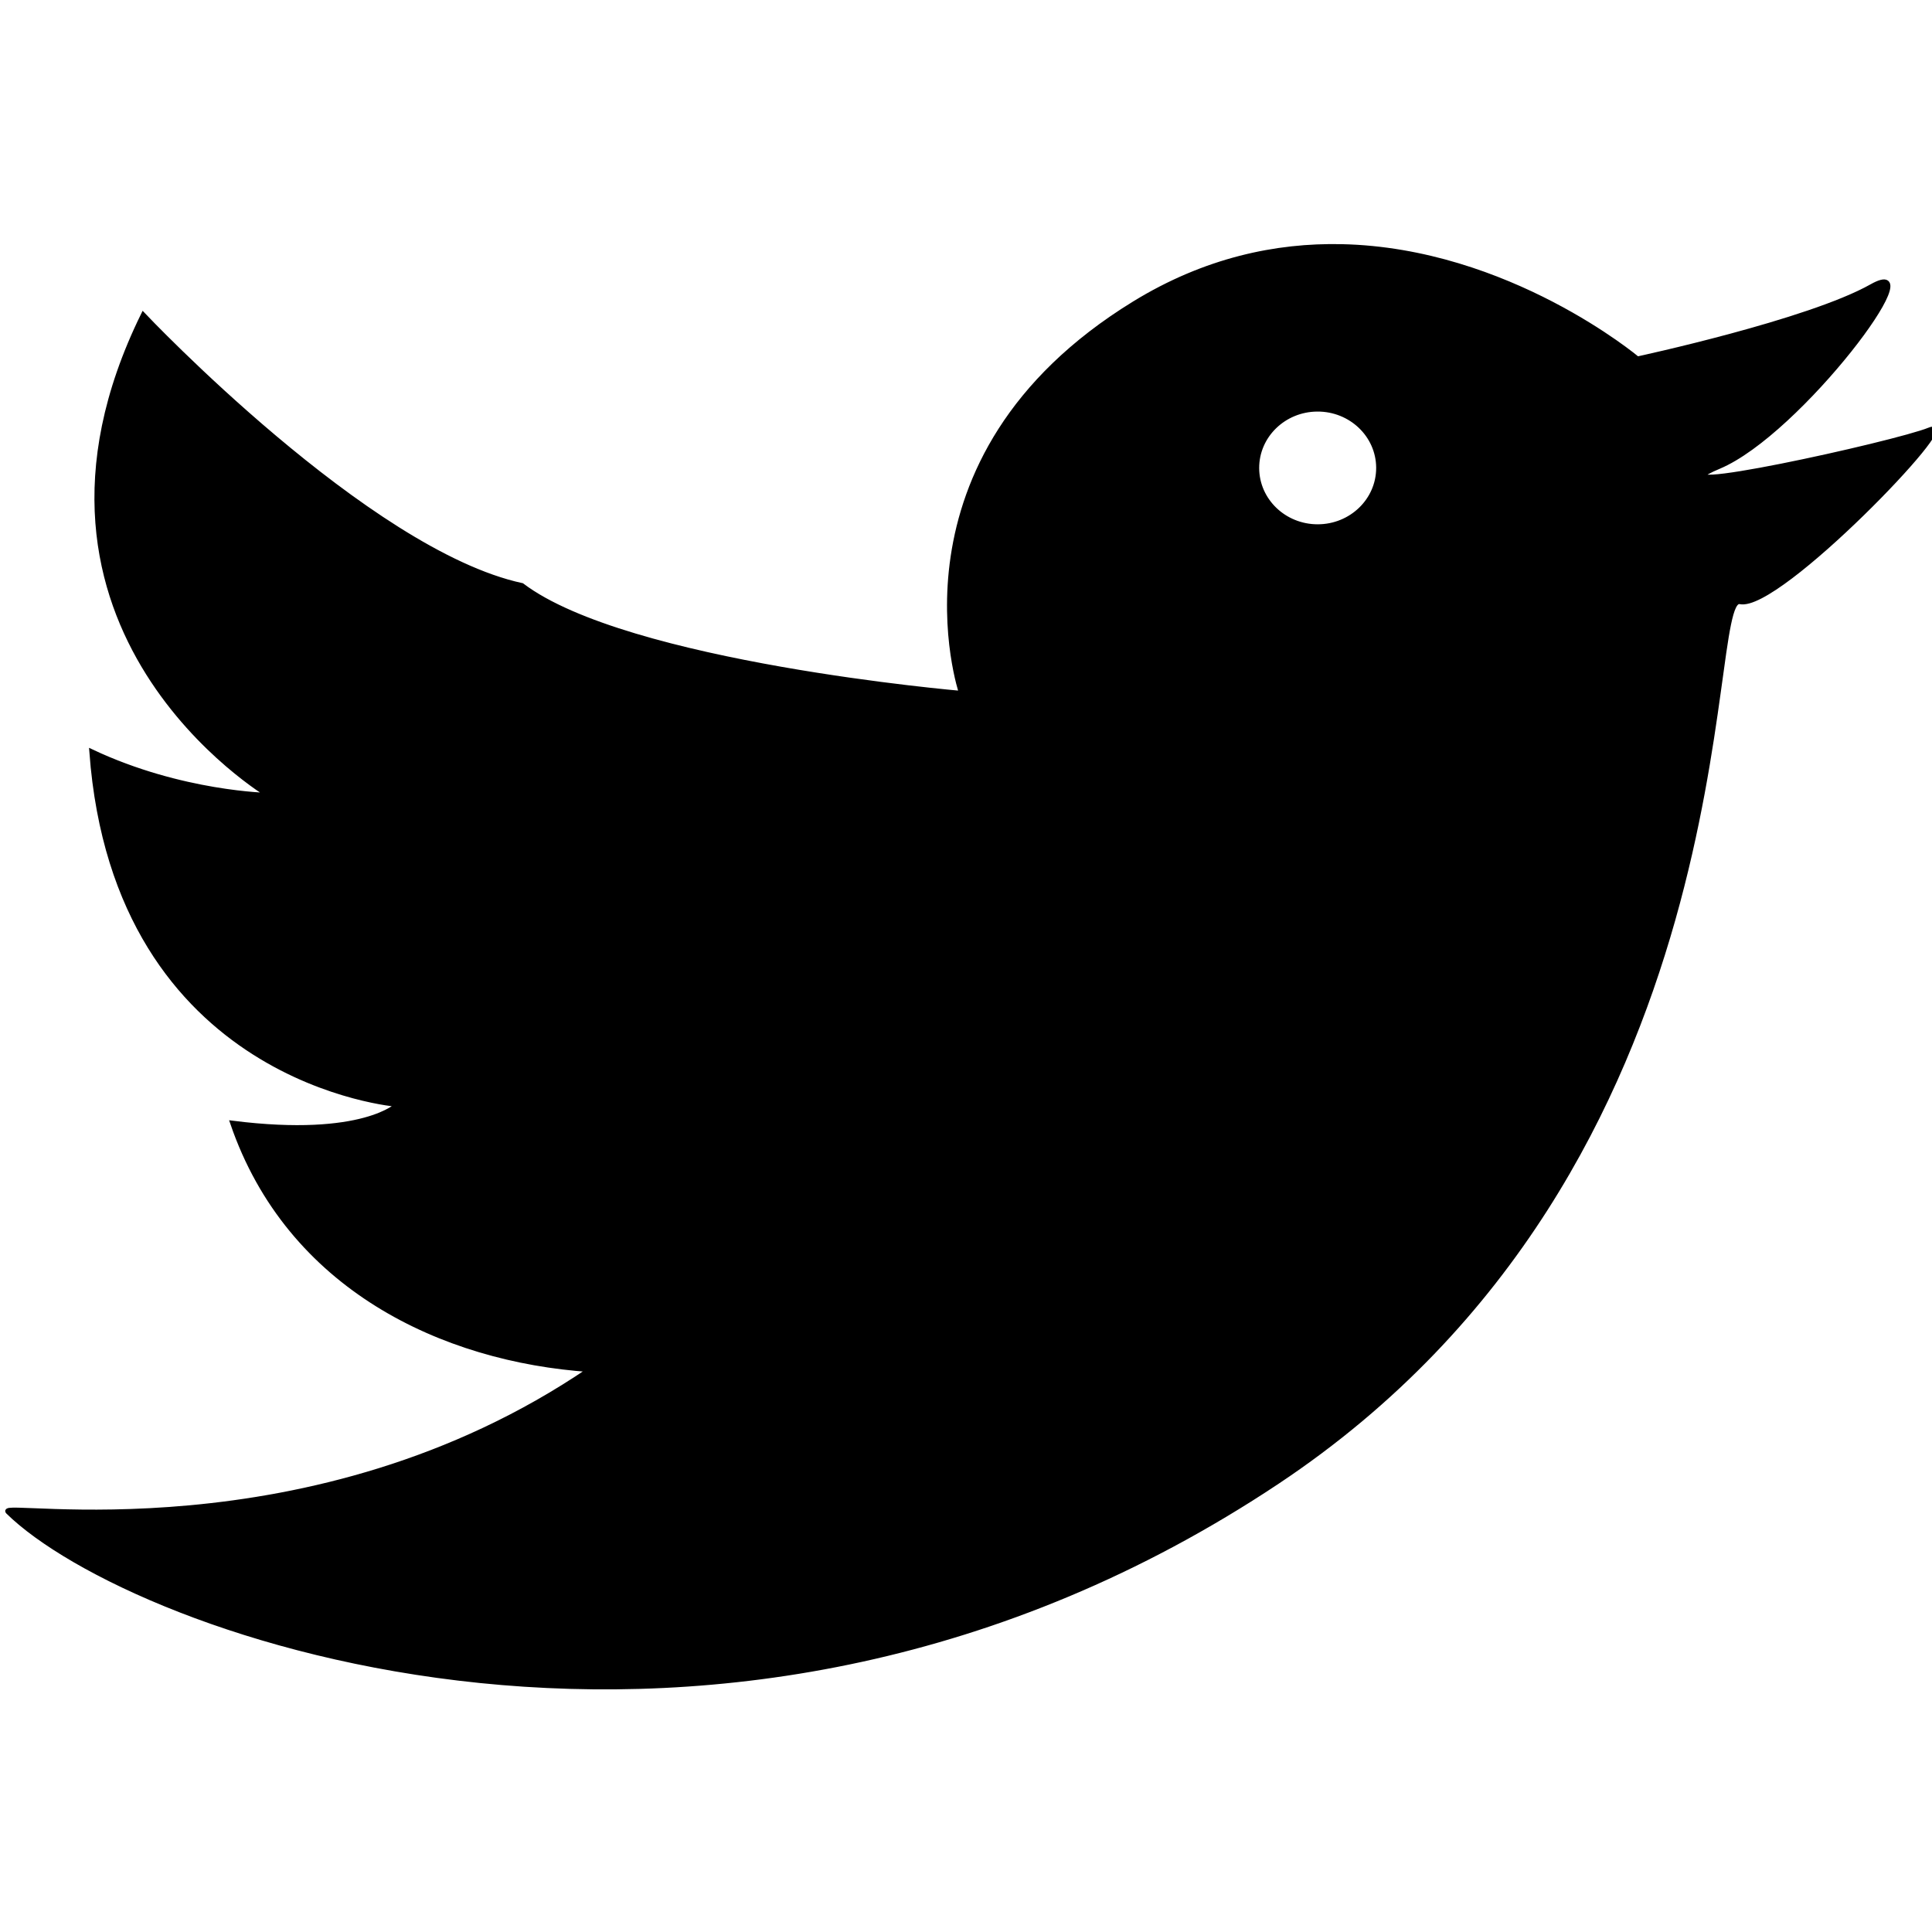
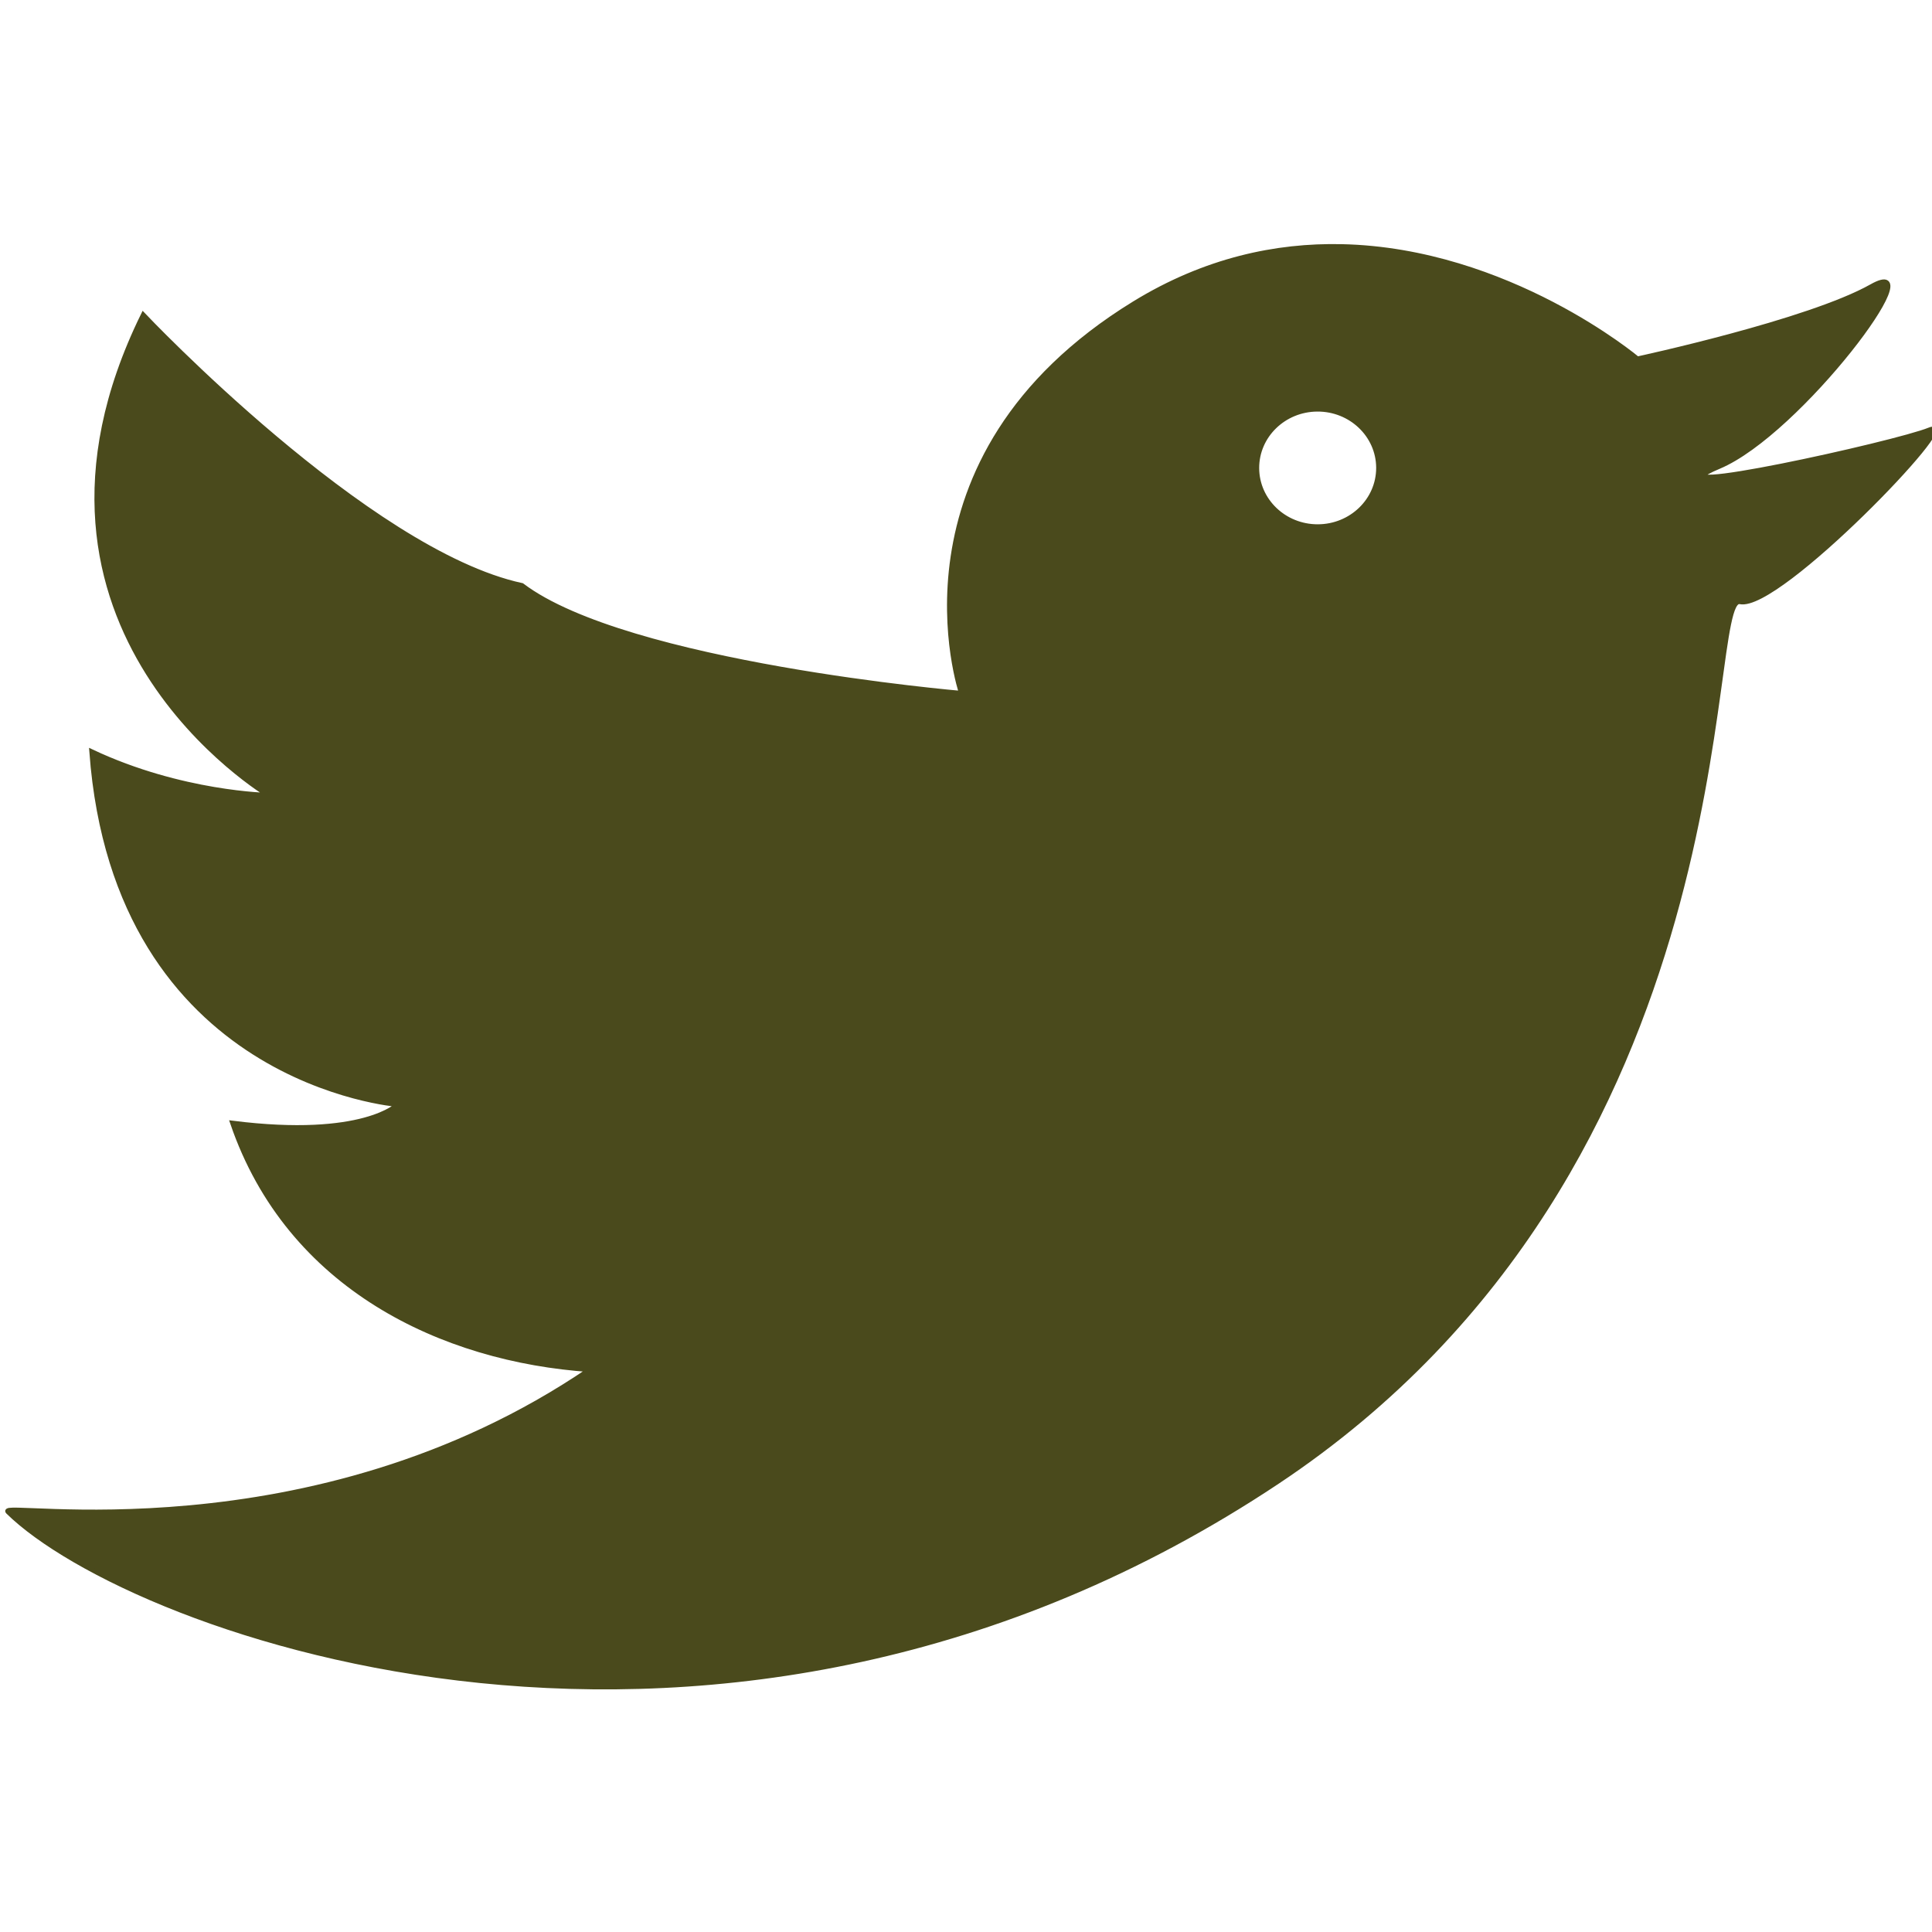
<svg xmlns="http://www.w3.org/2000/svg" width="100mm" height="100mm" viewBox="0 0 100 100" version="1.1" id="svg5">
  <defs id="defs2" />
  <g id="layer1" transform="translate(-0.05360706,-12.11281)">
-     <path id="path111" style="fill:#000000;stroke:#000000;stroke-width:0.251px;stroke-linecap:butt;stroke-linejoin:miter;stroke-opacity:1" d="m 69.492,24.876 c -3.374,-0.072 -7.045,0.69 -10.726,2.95 -13.088,8.035 -8.948,20.173 -8.948,20.173 0,0 -17.33,-1.475 -22.751,-5.581 C 19.071,40.697 7.469,28.417 7.469,28.417 c -7.987,16.277 6.499,24.861 6.499,24.861 0,0 -4.527,-0.067 -9.165,-2.253 1.271,17.145 15.851,18.257 15.851,18.257 0,0 -1.759,1.82 -8.558,0.965 2.908,8.497 10.872,12.239 18.492,12.757 C 16.136,92.851 -0.133,89.767 0.465,90.356 6.806,96.593 37.392,107.955 66.161,88.809 90.831,72.391 88.124,42.83 90.116,43.259 c 1.992,0.428 11.582,-9.622 9.814,-8.897 -1.768,0.725 -15.071,3.645 -10.911,1.898 4.16,-1.747 11.187,-11.166 7.913,-9.32 -3.274,1.847 -12.126,3.75 -12.126,3.75 0,0 -6.691,-5.63 -15.314,-5.814 z m -1.251,8.414 a 3.153,3.043 0 0 1 3.168,3.023 v 0.02 a 3.153,3.043 0 0 1 -3.148,3.043 3.153,3.043 0 0 1 -3.158,-3.033 3.153,3.043 0 0 1 3.137,-3.053 z" />
+     <path id="path111" style="fill:#4A4A1C;stroke:#4A4A1C;stroke-width:0.251px;stroke-linecap:butt;stroke-linejoin:miter;stroke-opacity:1" d="m 69.492,24.876 c -3.374,-0.072 -7.045,0.69 -10.726,2.95 -13.088,8.035 -8.948,20.173 -8.948,20.173 0,0 -17.33,-1.475 -22.751,-5.581 C 19.071,40.697 7.469,28.417 7.469,28.417 c -7.987,16.277 6.499,24.861 6.499,24.861 0,0 -4.527,-0.067 -9.165,-2.253 1.271,17.145 15.851,18.257 15.851,18.257 0,0 -1.759,1.82 -8.558,0.965 2.908,8.497 10.872,12.239 18.492,12.757 C 16.136,92.851 -0.133,89.767 0.465,90.356 6.806,96.593 37.392,107.955 66.161,88.809 90.831,72.391 88.124,42.83 90.116,43.259 c 1.992,0.428 11.582,-9.622 9.814,-8.897 -1.768,0.725 -15.071,3.645 -10.911,1.898 4.16,-1.747 11.187,-11.166 7.913,-9.32 -3.274,1.847 -12.126,3.75 -12.126,3.75 0,0 -6.691,-5.63 -15.314,-5.814 z m -1.251,8.414 a 3.153,3.043 0 0 1 3.168,3.023 v 0.02 a 3.153,3.043 0 0 1 -3.148,3.043 3.153,3.043 0 0 1 -3.158,-3.033 3.153,3.043 0 0 1 3.137,-3.053 z" />
  </g>
</svg>
